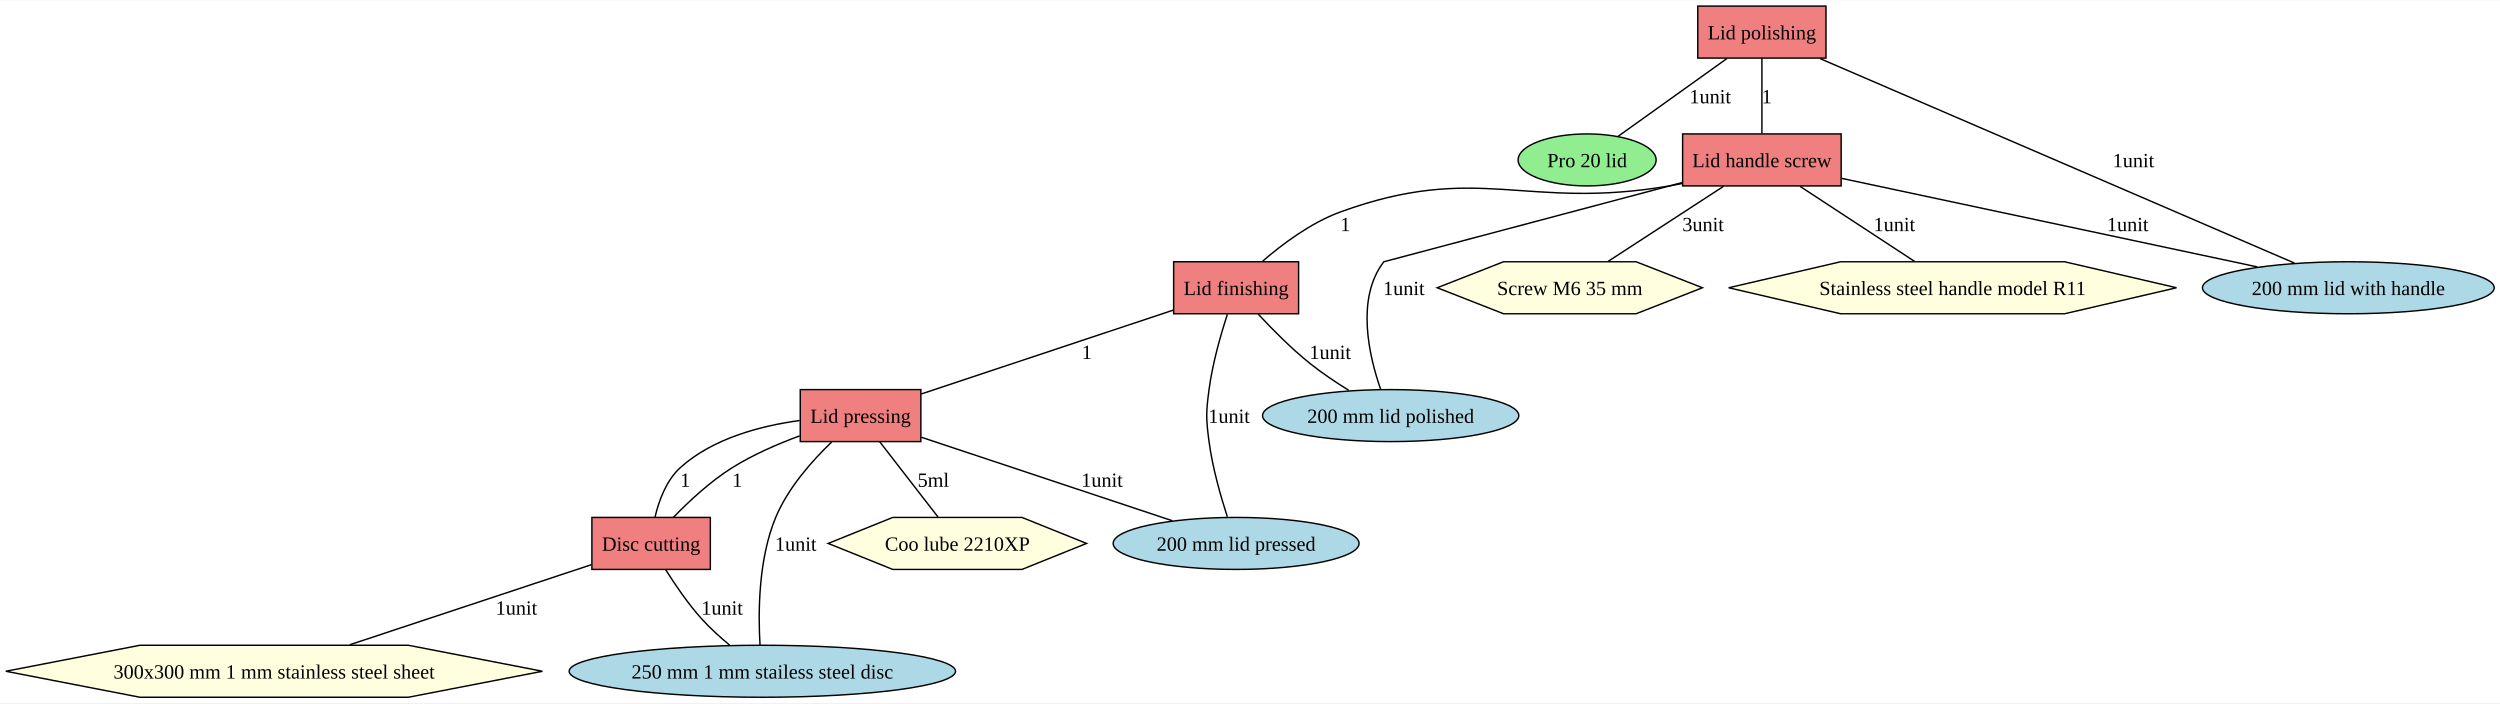
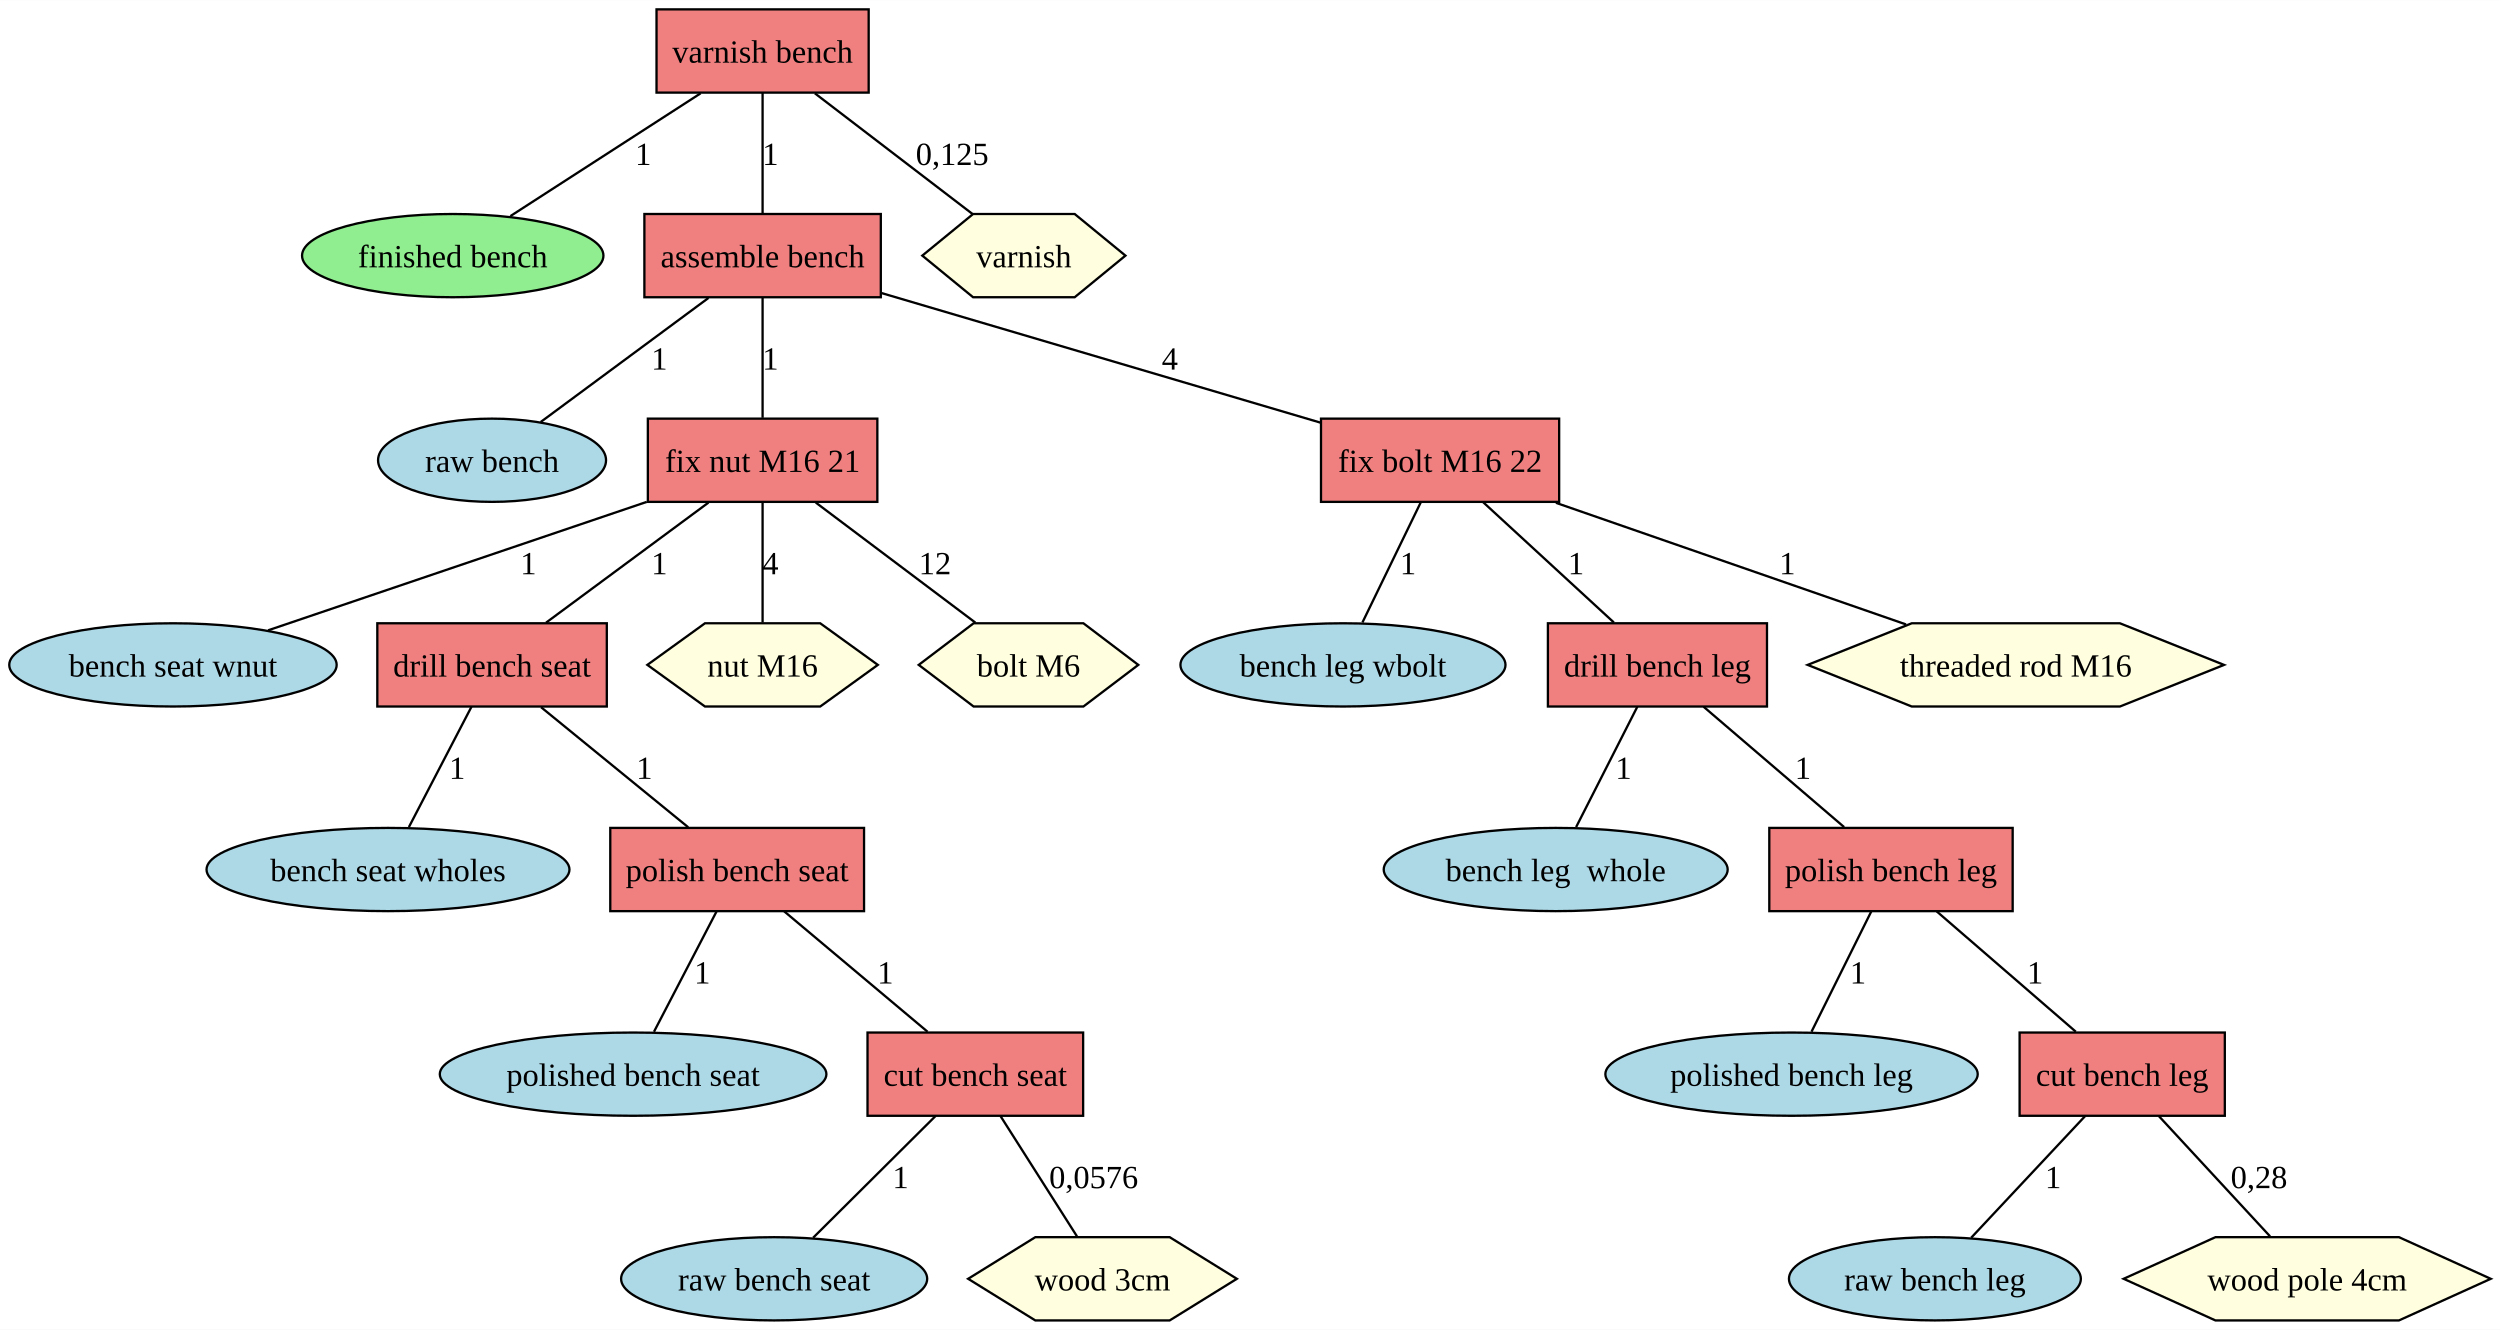
- <svg xmlns="http://www.w3.org/2000/svg" width="1731px" height="487px" viewBox="0.00 0.00 1730.76 486.50">
-   <g id="graph0" class="graph" transform="scale(1.0 1.0) rotate(0.0) translate(4.0 482.5)">
-     <polygon fill="white" stroke="none" points="-4,4 -4,-482.5 1726.76,-482.5 1726.76,4 -4,4" />
+ <svg xmlns="http://www.w3.org/2000/svg" width="1081px" height="575px" viewBox="0.00 0.00 1081.19 575.00">
+   <g id="graph0" class="graph" transform="scale(1.0 1.0) rotate(0.0) translate(4.0 571.0)">
+     <polygon fill="white" stroke="none" points="-4,4 -4,-571 1077.19,-571 1077.19,4 -4,4" />
    <g id="node1" class="node">
-       <polygon fill="lightcoral" stroke="black" points="1260.14,-478.5 1171.39,-478.5 1171.39,-442.5 1260.14,-442.5 1260.14,-478.5" />
-       <text text-anchor="middle" x="1215.77" y="-455.45" font-family="Times New Roman,serif" font-size="14.00">Lid polishing</text>
+       <polygon fill="lightcoral" stroke="black" points="371.68,-567 279.93,-567 279.93,-531 371.68,-531 371.68,-567" />
+       <text text-anchor="middle" x="325.8" y="-543.95" font-family="Times New Roman,serif" font-size="14.00">varnish bench</text>
    </g>
    <g id="node2" class="node">
-       <ellipse fill="lightgreen" stroke="black" cx="1094.77" cy="-372" rx="47.77" ry="18" />
-       <text text-anchor="middle" x="1094.77" y="-366.95" font-family="Times New Roman,serif" font-size="14.00">Pro 20 lid</text>
+       <ellipse fill="lightgreen" stroke="black" cx="191.8" cy="-460.5" rx="65.17" ry="18" />
+       <text text-anchor="middle" x="191.8" y="-455.45" font-family="Times New Roman,serif" font-size="14.00">finished bench</text>
    </g>
    <g id="edge1" class="edge">
-       <path fill="none" stroke="black" d="M1191.57,-442.2C1169.5,-426.43 1137.2,-403.34 1116.09,-388.24" />
-       <text text-anchor="middle" x="1179.98" y="-411.2" font-family="Times New Roman,serif" font-size="14.00">1unit</text>
+       <path fill="none" stroke="black" d="M299.01,-530.7C275.02,-515.22 240.14,-492.7 216.74,-477.6" />
+       <text text-anchor="middle" x="274.18" y="-499.7" font-family="Times New Roman,serif" font-size="14.00">1</text>
    </g>
    <g id="node3" class="node">
-       <polygon fill="lightcoral" stroke="black" points="1270.64,-390 1160.89,-390 1160.89,-354 1270.64,-354 1270.64,-390" />
-       <text text-anchor="middle" x="1215.77" y="-366.95" font-family="Times New Roman,serif" font-size="14.00">Lid handle screw</text>
+       <polygon fill="lightcoral" stroke="black" points="376.93,-478.5 274.68,-478.5 274.68,-442.5 376.93,-442.5 376.93,-478.5" />
+       <text text-anchor="middle" x="325.8" y="-455.45" font-family="Times New Roman,serif" font-size="14.00">assemble bench</text>
    </g>
    <g id="edge2" class="edge">
-       <path fill="none" stroke="black" d="M1215.77,-442.41C1215.77,-427.34 1215.77,-405.49 1215.77,-390.35" />
-       <text text-anchor="middle" x="1219.14" y="-411.2" font-family="Times New Roman,serif" font-size="14.00">1</text>
+       <path fill="none" stroke="black" d="M325.8,-530.91C325.8,-515.84 325.8,-493.99 325.8,-478.85" />
+       <text text-anchor="middle" x="329.18" y="-499.7" font-family="Times New Roman,serif" font-size="14.00">1</text>
+     </g>
+     <g id="node26" class="node">
+       <polygon fill="lightyellow" stroke="black" points="482.73,-460.5 460.77,-478.5 416.84,-478.5 394.87,-460.5 416.84,-442.5 460.77,-442.5 482.73,-460.5" />
+       <text text-anchor="middle" x="438.8" y="-455.45" font-family="Times New Roman,serif" font-size="14.00">varnish</text>
+     </g>
+     <g id="edge3" class="edge">
+       <path fill="none" stroke="black" d="M348.4,-530.7C368.23,-515.52 396.92,-493.56 416.63,-478.47" />
+       <text text-anchor="middle" x="407.8" y="-499.7" font-family="Times New Roman,serif" font-size="14.00">0,125</text>
    </g>
    <g id="node4" class="node">
-       <ellipse fill="lightblue" stroke="black" cx="1621.77" cy="-283.5" rx="101" ry="18" />
-       <text text-anchor="middle" x="1621.77" y="-278.45" font-family="Times New Roman,serif" font-size="14.00">200 mm lid with handle</text>
-     </g>
-     <g id="edge3" class="edge">
-       <path fill="none" stroke="black" d="M1256.18,-442.08C1335,-408.1 1508.22,-333.44 1584.47,-300.57" />
-       <text text-anchor="middle" x="1473" y="-366.95" font-family="Times New Roman,serif" font-size="14.00">1unit</text>
+       <ellipse fill="lightblue" stroke="black" cx="208.8" cy="-372" rx="49.3" ry="18" />
+       <text text-anchor="middle" x="208.8" y="-366.95" font-family="Times New Roman,serif" font-size="14.00">raw bench</text>
    </g>
    <g id="edge4" class="edge">
-       <path fill="none" stroke="black" d="M1270.94,-359.24C1345.96,-343.26 1479.8,-314.75 1558.7,-297.94" />
-       <text text-anchor="middle" x="1469.01" y="-322.7" font-family="Times New Roman,serif" font-size="14.00">1unit</text>
+       <path fill="none" stroke="black" d="M302.4,-442.2C281.2,-426.53 250.23,-403.63 229.8,-388.52" />
+       <text text-anchor="middle" x="281.15" y="-411.2" font-family="Times New Roman,serif" font-size="14.00">1</text>
    </g>
    <g id="node5" class="node">
-       <polygon fill="lightcoral" stroke="black" points="895.02,-301.5 808.52,-301.5 808.52,-265.5 895.02,-265.5 895.02,-301.5" />
-       <text text-anchor="middle" x="851.77" y="-278.45" font-family="Times New Roman,serif" font-size="14.00">Lid finishing</text>
+       <polygon fill="lightcoral" stroke="black" points="375.43,-390 276.18,-390 276.18,-354 375.43,-354 375.43,-390" />
+       <text text-anchor="middle" x="325.8" y="-366.95" font-family="Times New Roman,serif" font-size="14.00">fix nut M16 21</text>
    </g>
    <g id="edge5" class="edge">
-       <path fill="none" stroke="black" d="M1160.4,-355.64C1157.49,-355.04 1154.6,-354.48 1151.77,-354 1051.68,-336.9 1019.43,-370.73 924.02,-336 903.61,-328.57 883.76,-313.7 870.05,-301.84" />
-       <text text-anchor="middle" x="927.39" y="-322.7" font-family="Times New Roman,serif" font-size="14.00">1</text>
+       <path fill="none" stroke="black" d="M325.8,-442.41C325.8,-427.34 325.8,-405.49 325.8,-390.35" />
+       <text text-anchor="middle" x="329.18" y="-411.2" font-family="Times New Roman,serif" font-size="14.00">1</text>
+     </g>
+     <g id="node16" class="node">
+       <polygon fill="lightcoral" stroke="black" points="670.3,-390 567.3,-390 567.3,-354 670.3,-354 670.3,-390" />
+       <text text-anchor="middle" x="618.8" y="-366.95" font-family="Times New Roman,serif" font-size="14.00">fix bolt M16 22</text>
+     </g>
+     <g id="edge6" class="edge">
+       <path fill="none" stroke="black" d="M377.17,-444.33C430.51,-428.59 513.49,-404.09 566.99,-388.29" />
+       <text text-anchor="middle" x="501.92" y="-411.2" font-family="Times New Roman,serif" font-size="14.00">4</text>
    </g>
    <g id="node6" class="node">
-       <ellipse fill="lightblue" stroke="black" cx="958.77" cy="-195" rx="88.71" ry="18" />
-       <text text-anchor="middle" x="958.77" y="-189.95" font-family="Times New Roman,serif" font-size="14.00">200 mm lid polished</text>
-     </g>
-     <g id="edge6" class="edge">
-       <path fill="none" stroke="black" d="M1160.58,-356.35C1083.78,-335.96 954.02,-301.5 954.02,-301.5 934.45,-276.07 943.86,-236.11 951.77,-213.36" />
-       <text text-anchor="middle" x="967.89" y="-278.45" font-family="Times New Roman,serif" font-size="14.00">1unit</text>
+       <ellipse fill="lightblue" stroke="black" cx="70.8" cy="-283.5" rx="70.8" ry="18" />
+       <text text-anchor="middle" x="70.8" y="-278.45" font-family="Times New Roman,serif" font-size="14.00">bench seat wnut</text>
+     </g>
+     <g id="edge7" class="edge">
+       <path fill="none" stroke="black" d="M275.72,-354.01C227.86,-337.78 156.57,-313.59 111.93,-298.45" />
+       <text text-anchor="middle" x="224.51" y="-322.7" font-family="Times New Roman,serif" font-size="14.00">1</text>
+     </g>
+     <g id="node7" class="node">
+       <polygon fill="lightcoral" stroke="black" points="258.43,-301.5 159.18,-301.5 159.18,-265.5 258.43,-265.5 258.43,-301.5" />
+       <text text-anchor="middle" x="208.8" y="-278.45" font-family="Times New Roman,serif" font-size="14.00">drill bench seat</text>
+     </g>
+     <g id="edge8" class="edge">
+       <path fill="none" stroke="black" d="M302.4,-353.7C282,-338.62 252.55,-316.84 232.16,-301.77" />
+       <text text-anchor="middle" x="281.15" y="-322.7" font-family="Times New Roman,serif" font-size="14.00">1</text>
+     </g>
+     <g id="node14" class="node">
+       <polygon fill="lightyellow" stroke="black" points="375.64,-283.5 350.72,-301.5 300.88,-301.5 275.96,-283.5 300.88,-265.5 350.72,-265.5 375.64,-283.5" />
+       <text text-anchor="middle" x="325.8" y="-278.45" font-family="Times New Roman,serif" font-size="14.00">nut M16</text>
+     </g>
+     <g id="edge9" class="edge">
+       <path fill="none" stroke="black" d="M325.8,-353.91C325.8,-338.84 325.8,-316.99 325.8,-301.85" />
+       <text text-anchor="middle" x="329.18" y="-322.7" font-family="Times New Roman,serif" font-size="14.00">4</text>
+     </g>
+     <g id="node15" class="node">
+       <polygon fill="lightyellow" stroke="black" points="488.28,-283.5 464.54,-301.5 417.06,-301.5 393.32,-283.5 417.06,-265.5 464.54,-265.5 488.28,-283.5" />
+       <text text-anchor="middle" x="440.8" y="-278.45" font-family="Times New Roman,serif" font-size="14.00">bolt M6</text>
+     </g>
+     <g id="edge10" class="edge">
+       <path fill="none" stroke="black" d="M348.8,-353.7C368.85,-338.62 397.8,-316.84 417.84,-301.77" />
+       <text text-anchor="middle" x="400.35" y="-322.7" font-family="Times New Roman,serif" font-size="14.00">12</text>
+     </g>
+     <g id="node8" class="node">
+       <ellipse fill="lightblue" stroke="black" cx="163.8" cy="-195" rx="78.48" ry="18" />
+       <text text-anchor="middle" x="163.8" y="-189.95" font-family="Times New Roman,serif" font-size="14.00">bench seat wholes</text>
+     </g>
+     <g id="edge11" class="edge">
+       <path fill="none" stroke="black" d="M199.91,-265.41C192.07,-250.34 180.7,-228.49 172.83,-213.35" />
+       <text text-anchor="middle" x="193.71" y="-234.2" font-family="Times New Roman,serif" font-size="14.00">1</text>
+     </g>
+     <g id="node9" class="node">
+       <polygon fill="lightcoral" stroke="black" points="369.68,-213 259.93,-213 259.93,-177 369.68,-177 369.68,-213" />
+       <text text-anchor="middle" x="314.8" y="-189.95" font-family="Times New Roman,serif" font-size="14.00">polish bench seat</text>
+     </g>
+     <g id="edge12" class="edge">
+       <path fill="none" stroke="black" d="M230,-265.2C248.48,-250.12 275.16,-228.34 293.64,-213.27" />
+       <text text-anchor="middle" x="274.67" y="-234.2" font-family="Times New Roman,serif" font-size="14.00">1</text>
+     </g>
+     <g id="node10" class="node">
+       <ellipse fill="lightblue" stroke="black" cx="269.8" cy="-106.5" rx="83.6" ry="18" />
+       <text text-anchor="middle" x="269.8" y="-101.45" font-family="Times New Roman,serif" font-size="14.00">polished bench seat</text>
+     </g>
+     <g id="edge13" class="edge">
+       <path fill="none" stroke="black" d="M305.91,-176.91C298.07,-161.84 286.7,-139.99 278.83,-124.85" />
+       <text text-anchor="middle" x="299.71" y="-145.7" font-family="Times New Roman,serif" font-size="14.00">1</text>
+     </g>
+     <g id="node11" class="node">
+       <polygon fill="lightcoral" stroke="black" points="464.43,-124.5 371.18,-124.5 371.18,-88.5 464.43,-88.5 464.43,-124.5" />
+       <text text-anchor="middle" x="417.8" y="-101.45" font-family="Times New Roman,serif" font-size="14.00">cut bench seat</text>
+     </g>
+     <g id="edge14" class="edge">
+       <path fill="none" stroke="black" d="M335.15,-176.91C353.09,-161.84 379.11,-139.99 397.14,-124.85" />
+       <text text-anchor="middle" x="378.9" y="-145.7" font-family="Times New Roman,serif" font-size="14.00">1</text>
+     </g>
+     <g id="node12" class="node">
+       <ellipse fill="lightblue" stroke="black" cx="330.8" cy="-18" rx="66.19" ry="18" />
+       <text text-anchor="middle" x="330.8" y="-12.95" font-family="Times New Roman,serif" font-size="14.00">raw bench seat</text>
+     </g>
+     <g id="edge15" class="edge">
+       <path fill="none" stroke="black" d="M400.61,-88.41C385.26,-73.15 362.91,-50.92 347.66,-35.76" />
+       <text text-anchor="middle" x="385.47" y="-57.2" font-family="Times New Roman,serif" font-size="14.00">1</text>
    </g>
    <g id="node13" class="node">
-       <polygon fill="lightyellow" stroke="black" points="1174.57,-283.5 1128.67,-301.5 1036.87,-301.5 990.97,-283.5 1036.87,-265.5 1128.67,-265.5 1174.57,-283.5" />
-       <text text-anchor="middle" x="1082.77" y="-278.45" font-family="Times New Roman,serif" font-size="14.00">Screw M6 35 mm</text>
-     </g>
-     <g id="edge7" class="edge">
-       <path fill="none" stroke="black" d="M1189.17,-353.7C1165.97,-338.62 1132.5,-316.84 1109.32,-301.77" />
-       <text text-anchor="middle" x="1175.05" y="-322.7" font-family="Times New Roman,serif" font-size="14.00">3unit</text>
-     </g>
-     <g id="node14" class="node">
-       <polygon fill="lightyellow" stroke="black" points="1502.8,-283.5 1425.28,-301.5 1270.25,-301.5 1192.73,-283.5 1270.25,-265.5 1425.28,-265.5 1502.8,-283.5" />
-       <text text-anchor="middle" x="1347.77" y="-278.45" font-family="Times New Roman,serif" font-size="14.00">Stainless steel handle model R11</text>
-     </g>
-     <g id="edge8" class="edge">
-       <path fill="none" stroke="black" d="M1242.16,-353.7C1265.18,-338.62 1298.41,-316.84 1321.42,-301.77" />
-       <text text-anchor="middle" x="1307.46" y="-322.7" font-family="Times New Roman,serif" font-size="14.00">1unit</text>
-     </g>
-     <g id="edge9" class="edge">
-       <path fill="none" stroke="black" d="M867.04,-265.27C876.79,-254.76 890.01,-241.39 903.02,-231 911.32,-224.36 920.95,-217.93 929.84,-212.43" />
-       <text text-anchor="middle" x="916.89" y="-234.2" font-family="Times New Roman,serif" font-size="14.00">1unit</text>
-     </g>
-     <g id="node7" class="node">
-       <polygon fill="lightcoral" stroke="black" points="633.52,-213 550.02,-213 550.02,-177 633.52,-177 633.52,-213" />
-       <text text-anchor="middle" x="591.77" y="-189.95" font-family="Times New Roman,serif" font-size="14.00">Lid pressing</text>
-     </g>
-     <g id="edge10" class="edge">
-       <path fill="none" stroke="black" d="M808.25,-268.02C759.68,-251.86 681.62,-225.89 633.7,-209.95" />
-       <text text-anchor="middle" x="748.43" y="-234.2" font-family="Times New Roman,serif" font-size="14.00">1</text>
-     </g>
-     <g id="node8" class="node">
-       <ellipse fill="lightblue" stroke="black" cx="851.77" cy="-106.5" rx="85.13" ry="18" />
-       <text text-anchor="middle" x="851.77" y="-101.45" font-family="Times New Roman,serif" font-size="14.00">200 mm lid pressed</text>
-     </g>
-     <g id="edge11" class="edge">
-       <path fill="none" stroke="black" d="M845.68,-265.05C841.17,-251.15 835.41,-231.09 833.02,-213 830.91,-197.14 830.91,-192.86 833.02,-177 835.41,-158.91 841.17,-138.85 845.68,-124.95" />
-       <text text-anchor="middle" x="846.89" y="-189.95" font-family="Times New Roman,serif" font-size="14.00">1unit</text>
-     </g>
-     <g id="edge12" class="edge">
-       <path fill="none" stroke="black" d="M633.83,-180.01C681.54,-164.13 759.02,-138.36 807.59,-122.2" />
-       <text text-anchor="middle" x="758.93" y="-145.7" font-family="Times New Roman,serif" font-size="14.00">1unit</text>
-     </g>
-     <g id="node9" class="node">
-       <polygon fill="lightcoral" stroke="black" points="487.77,-124.5 405.77,-124.5 405.77,-88.5 487.77,-88.5 487.77,-124.5" />
-       <text text-anchor="middle" x="446.77" y="-101.45" font-family="Times New Roman,serif" font-size="14.00">Disc cutting</text>
-     </g>
-     <g id="edge13" class="edge">
-       <path fill="none" stroke="black" d="M549.6,-191.58C523.01,-187.98 489.55,-179.36 467.02,-159 457.18,-150.11 452.06,-135.84 449.44,-124.57" />
-       <text text-anchor="middle" x="470.39" y="-145.7" font-family="Times New Roman,serif" font-size="14.00">1</text>
-     </g>
-     <g id="edge14" class="edge">
-       <path fill="none" stroke="black" d="M549.61,-180.96C534.34,-175.33 517.34,-167.95 503.02,-159 487.75,-149.46 472.82,-135.52 462.19,-124.55" />
-       <text text-anchor="middle" x="506.39" y="-145.7" font-family="Times New Roman,serif" font-size="14.00">1</text>
-     </g>
-     <g id="node10" class="node">
-       <ellipse fill="lightblue" stroke="black" cx="523.77" cy="-18" rx="133.75" ry="18" />
-       <text text-anchor="middle" x="523.77" y="-12.95" font-family="Times New Roman,serif" font-size="14.00">250 mm 1 mm stailess steel disc</text>
-     </g>
-     <g id="edge15" class="edge">
-       <path fill="none" stroke="black" d="M571.75,-176.7C558.29,-163.79 541.52,-144.92 533.02,-124.5 520.86,-95.31 520.86,-57.72 522.17,-36.19" />
-       <text text-anchor="middle" x="546.89" y="-101.45" font-family="Times New Roman,serif" font-size="14.00">1unit</text>
-     </g>
-     <g id="node12" class="node">
-       <polygon fill="lightyellow" stroke="black" points="748.2,-106.5 703.48,-124.5 614.05,-124.5 569.33,-106.5 614.05,-88.5 703.48,-88.5 748.2,-106.5" />
-       <text text-anchor="middle" x="658.77" y="-101.45" font-family="Times New Roman,serif" font-size="14.00">Coo lube 2210XP</text>
+       <polygon fill="lightyellow" stroke="black" points="530.91,-18 501.86,-36 443.74,-36 414.69,-18 443.74,0 501.86,0 530.91,-18" />
+       <text text-anchor="middle" x="472.8" y="-12.95" font-family="Times New Roman,serif" font-size="14.00">wood 3cm</text>
    </g>
    <g id="edge16" class="edge">
-       <path fill="none" stroke="black" d="M605,-176.91C616.67,-161.84 633.6,-139.99 645.33,-124.85" />
-       <text text-anchor="middle" x="642.14" y="-145.7" font-family="Times New Roman,serif" font-size="14.00">5ml</text>
+       <path fill="none" stroke="black" d="M428.67,-88.41C438.25,-73.34 452.14,-51.49 461.77,-36.35" />
+       <text text-anchor="middle" x="468.98" y="-57.2" font-family="Times New Roman,serif" font-size="14.00">0,0576</text>
+     </g>
+     <g id="node17" class="node">
+       <ellipse fill="lightblue" stroke="black" cx="576.8" cy="-283.5" rx="70.29" ry="18" />
+       <text text-anchor="middle" x="576.8" y="-278.45" font-family="Times New Roman,serif" font-size="14.00">bench leg wbolt</text>
    </g>
    <g id="edge17" class="edge">
-       <path fill="none" stroke="black" d="M456.8,-88.41C463.34,-77.95 472.41,-64.59 482.02,-54 487.74,-47.69 494.59,-41.5 501.08,-36.11" />
-       <text text-anchor="middle" x="495.89" y="-57.2" font-family="Times New Roman,serif" font-size="14.00">1unit</text>
-     </g>
-     <g id="node11" class="node">
-       <polygon fill="lightyellow" stroke="black" points="371.53,-18 278.65,-36 92.88,-36 0,-18 92.88,0 278.65,0 371.53,-18" />
-       <text text-anchor="middle" x="185.77" y="-12.95" font-family="Times New Roman,serif" font-size="14.00">300x300 mm 1 mm stainless steel sheet</text>
+       <path fill="none" stroke="black" d="M610.5,-353.91C603.19,-338.84 592.58,-316.99 585.22,-301.85" />
+       <text text-anchor="middle" x="604.94" y="-322.7" font-family="Times New Roman,serif" font-size="14.00">1</text>
+     </g>
+     <g id="node18" class="node">
+       <polygon fill="lightcoral" stroke="black" points="760.18,-301.5 665.43,-301.5 665.43,-265.5 760.18,-265.5 760.18,-301.5" />
+       <text text-anchor="middle" x="712.8" y="-278.45" font-family="Times New Roman,serif" font-size="14.00">drill bench leg</text>
    </g>
    <g id="edge18" class="edge">
-       <path fill="none" stroke="black" d="M405.41,-91.79C360.13,-76.79 287.43,-52.69 238.19,-36.37" />
-       <text text-anchor="middle" x="353.52" y="-57.2" font-family="Times New Roman,serif" font-size="14.00">1unit</text>
+       <path fill="none" stroke="black" d="M637.37,-353.91C653.74,-338.84 677.49,-316.99 693.95,-301.85" />
+       <text text-anchor="middle" x="677.59" y="-322.7" font-family="Times New Roman,serif" font-size="14.00">1</text>
+     </g>
+     <g id="node25" class="node">
+       <polygon fill="lightyellow" stroke="black" points="957.83,-283.5 912.81,-301.5 822.79,-301.5 777.77,-283.5 822.79,-265.5 912.81,-265.5 957.83,-283.5" />
+       <text text-anchor="middle" x="867.8" y="-278.45" font-family="Times New Roman,serif" font-size="14.00">threaded rod M16</text>
+     </g>
+     <g id="edge19" class="edge">
+       <path fill="none" stroke="black" d="M668.89,-353.6C713.06,-338.26 776.96,-316.06 820.32,-300.99" />
+       <text text-anchor="middle" x="768.98" y="-322.7" font-family="Times New Roman,serif" font-size="14.00">1</text>
+     </g>
+     <g id="node19" class="node">
+       <ellipse fill="lightblue" stroke="black" cx="668.8" cy="-195" rx="74.38" ry="18" />
+       <text text-anchor="middle" x="668.8" y="-189.95" font-family="Times New Roman,serif" font-size="14.00">bench leg  whole</text>
+     </g>
+     <g id="edge20" class="edge">
+       <path fill="none" stroke="black" d="M704.11,-265.41C696.44,-250.34 685.33,-228.49 677.63,-213.35" />
+       <text text-anchor="middle" x="698.12" y="-234.2" font-family="Times New Roman,serif" font-size="14.00">1</text>
+     </g>
+     <g id="node20" class="node">
+       <polygon fill="lightcoral" stroke="black" points="866.43,-213 761.18,-213 761.18,-177 866.43,-177 866.43,-213" />
+       <text text-anchor="middle" x="813.8" y="-189.95" font-family="Times New Roman,serif" font-size="14.00">polish bench leg</text>
+     </g>
+     <g id="edge21" class="edge">
+       <path fill="none" stroke="black" d="M732.75,-265.41C750.35,-250.34 775.86,-228.49 793.54,-213.35" />
+       <text text-anchor="middle" x="775.72" y="-234.2" font-family="Times New Roman,serif" font-size="14.00">1</text>
+     </g>
+     <g id="node21" class="node">
+       <ellipse fill="lightblue" stroke="black" cx="770.8" cy="-106.5" rx="80.52" ry="18" />
+       <text text-anchor="middle" x="770.8" y="-101.45" font-family="Times New Roman,serif" font-size="14.00">polished bench leg</text>
+     </g>
+     <g id="edge22" class="edge">
+       <path fill="none" stroke="black" d="M805.3,-176.91C797.82,-161.84 786.95,-139.99 779.43,-124.85" />
+       <text text-anchor="middle" x="799.53" y="-145.7" font-family="Times New Roman,serif" font-size="14.00">1</text>
+     </g>
+     <g id="node22" class="node">
+       <polygon fill="lightcoral" stroke="black" points="958.18,-124.5 869.43,-124.5 869.43,-88.5 958.18,-88.5 958.18,-124.5" />
+       <text text-anchor="middle" x="913.8" y="-101.45" font-family="Times New Roman,serif" font-size="14.00">cut bench leg</text>
+     </g>
+     <g id="edge23" class="edge">
+       <path fill="none" stroke="black" d="M833.56,-176.91C850.97,-161.84 876.23,-139.99 893.74,-124.85" />
+       <text text-anchor="middle" x="876.13" y="-145.7" font-family="Times New Roman,serif" font-size="14.00">1</text>
+     </g>
+     <g id="node23" class="node">
+       <ellipse fill="lightblue" stroke="black" cx="832.8" cy="-18" rx="63.12" ry="18" />
+       <text text-anchor="middle" x="832.8" y="-12.95" font-family="Times New Roman,serif" font-size="14.00">raw bench leg</text>
+     </g>
+     <g id="edge24" class="edge">
+       <path fill="none" stroke="black" d="M897.8,-88.41C883.5,-73.15 862.69,-50.92 848.49,-35.76" />
+       <text text-anchor="middle" x="883.93" y="-57.2" font-family="Times New Roman,serif" font-size="14.00">1</text>
+     </g>
+     <g id="node24" class="node">
+       <polygon fill="lightyellow" stroke="black" points="1073.19,-18 1033.49,-36 954.11,-36 914.41,-18 954.11,0 1033.49,0 1073.19,-18" />
+       <text text-anchor="middle" x="993.8" y="-12.95" font-family="Times New Roman,serif" font-size="14.00">wood pole 4cm</text>
+     </g>
+     <g id="edge25" class="edge">
+       <path fill="none" stroke="black" d="M929.61,-88.41C943.54,-73.34 963.75,-51.49 977.75,-36.35" />
+       <text text-anchor="middle" x="972.97" y="-57.2" font-family="Times New Roman,serif" font-size="14.00">0,28</text>
    </g>
  </g>
</svg>
